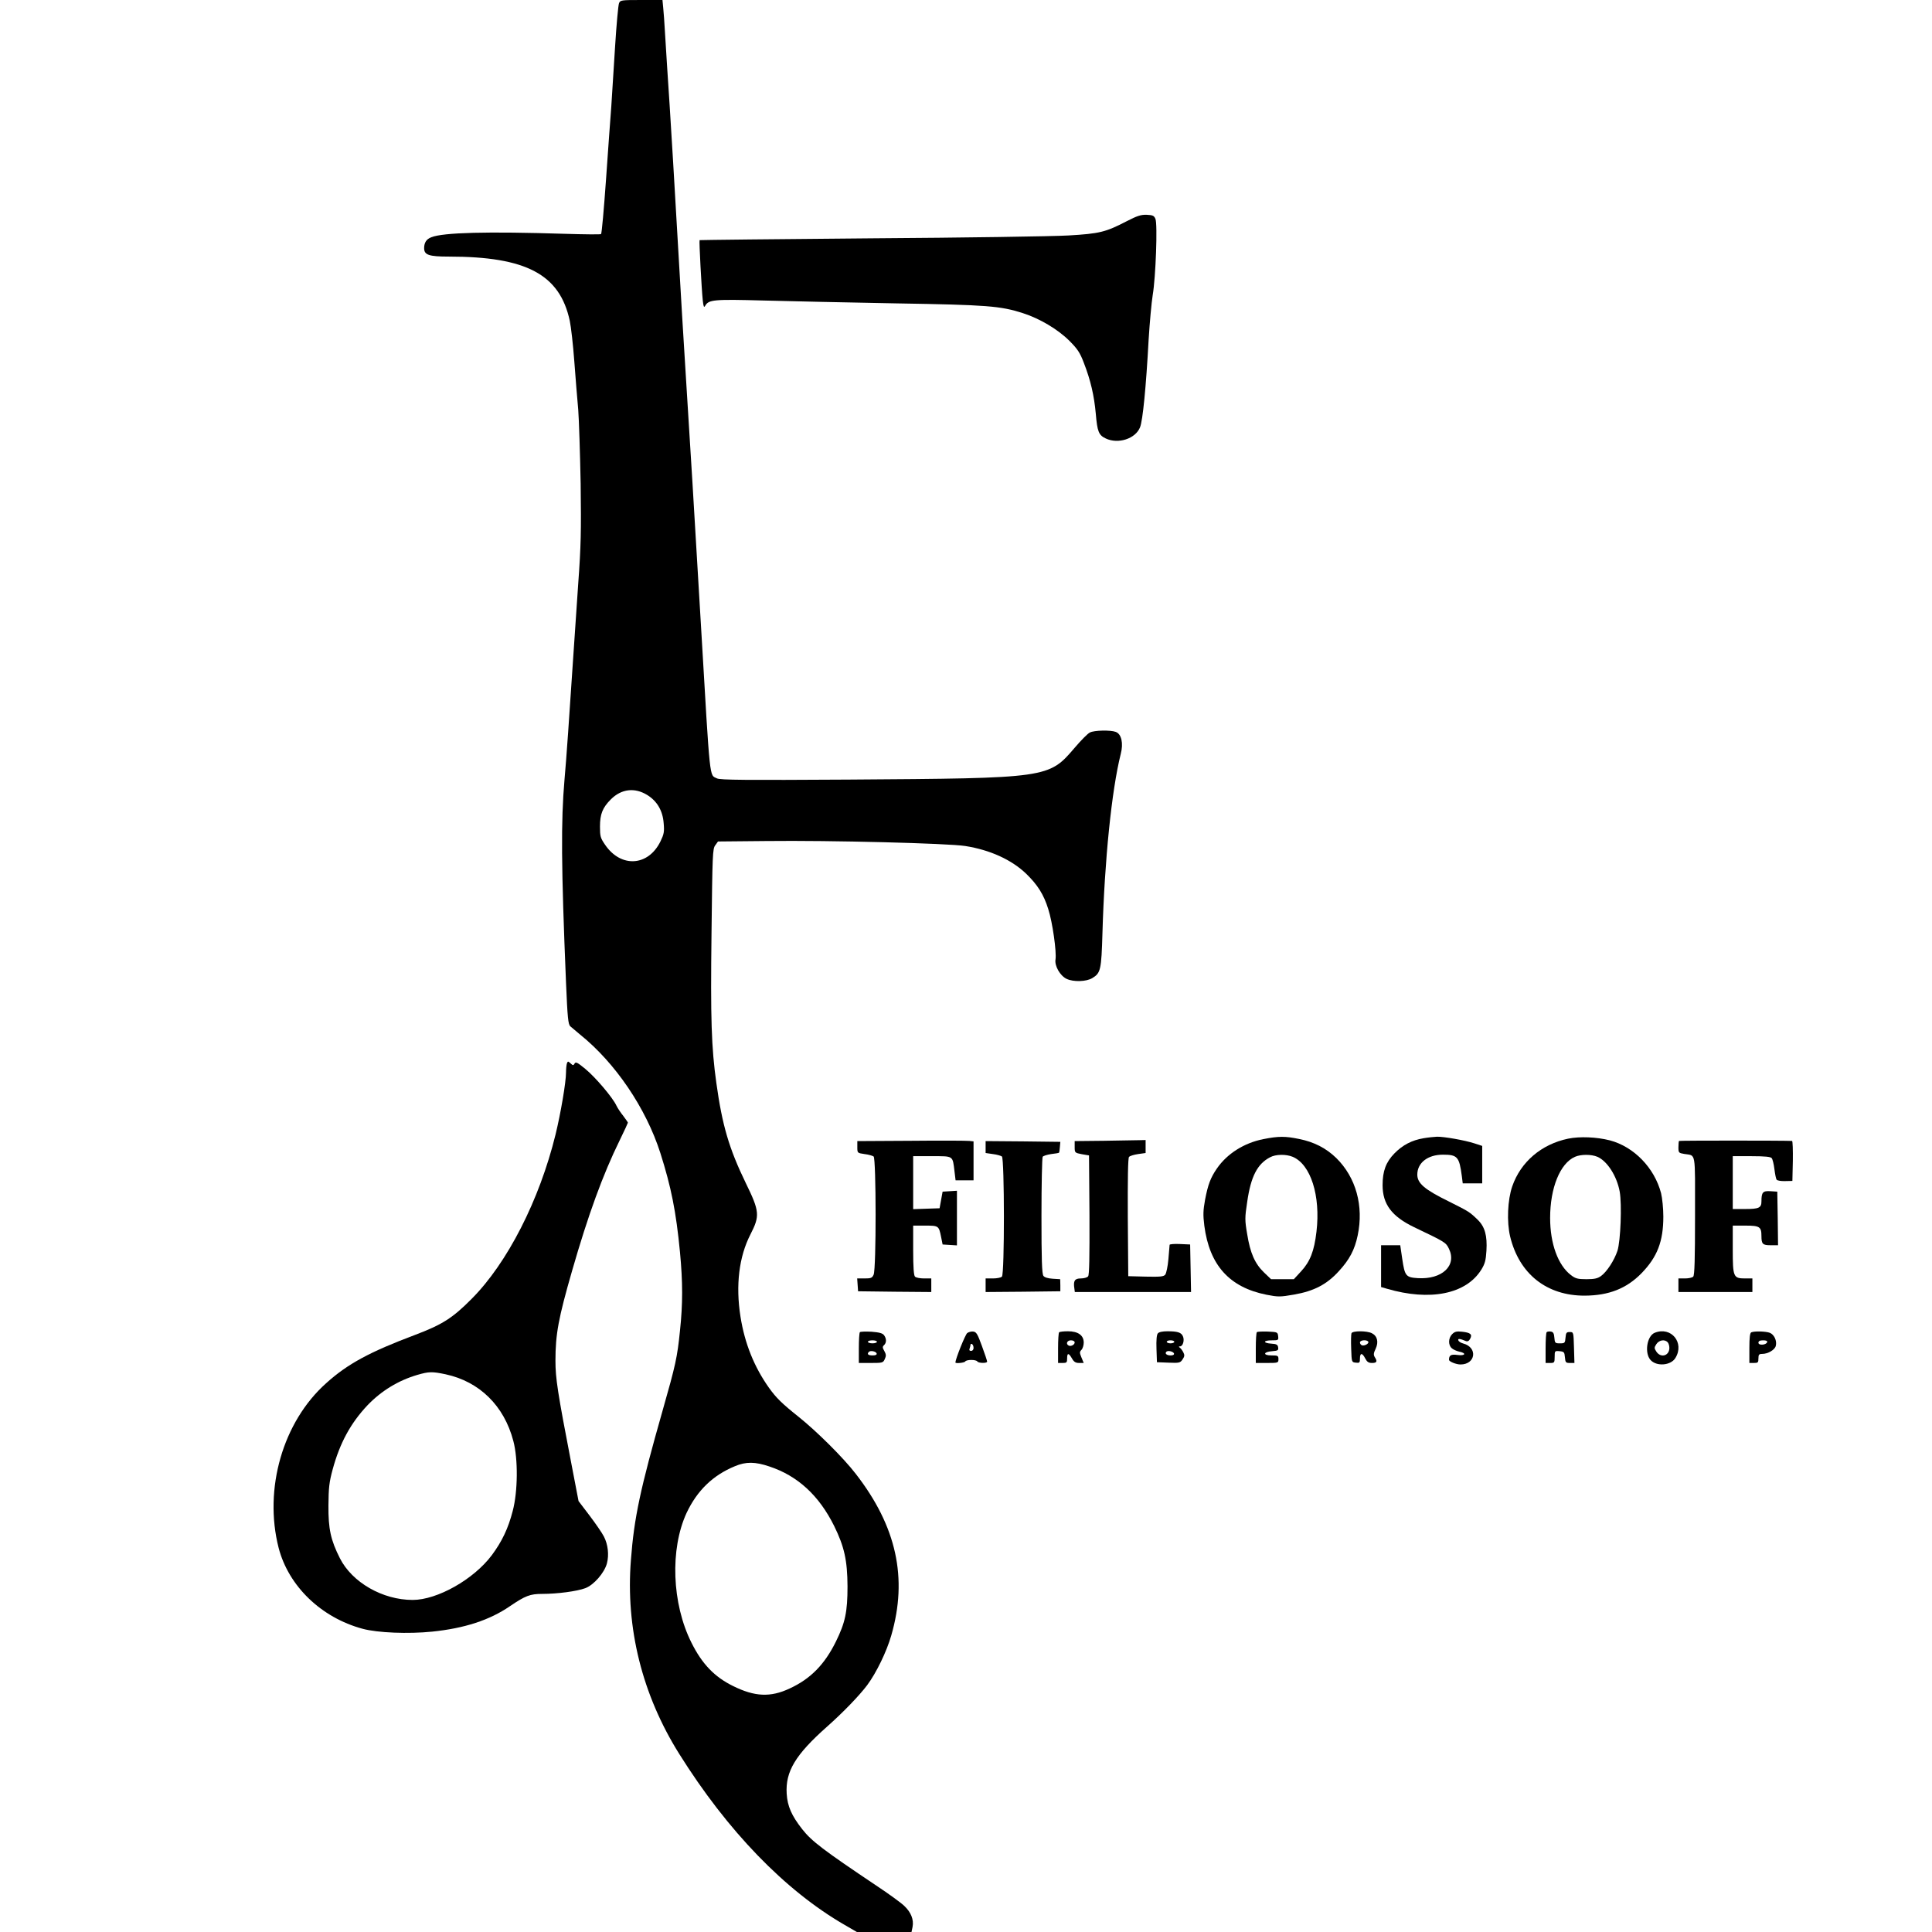
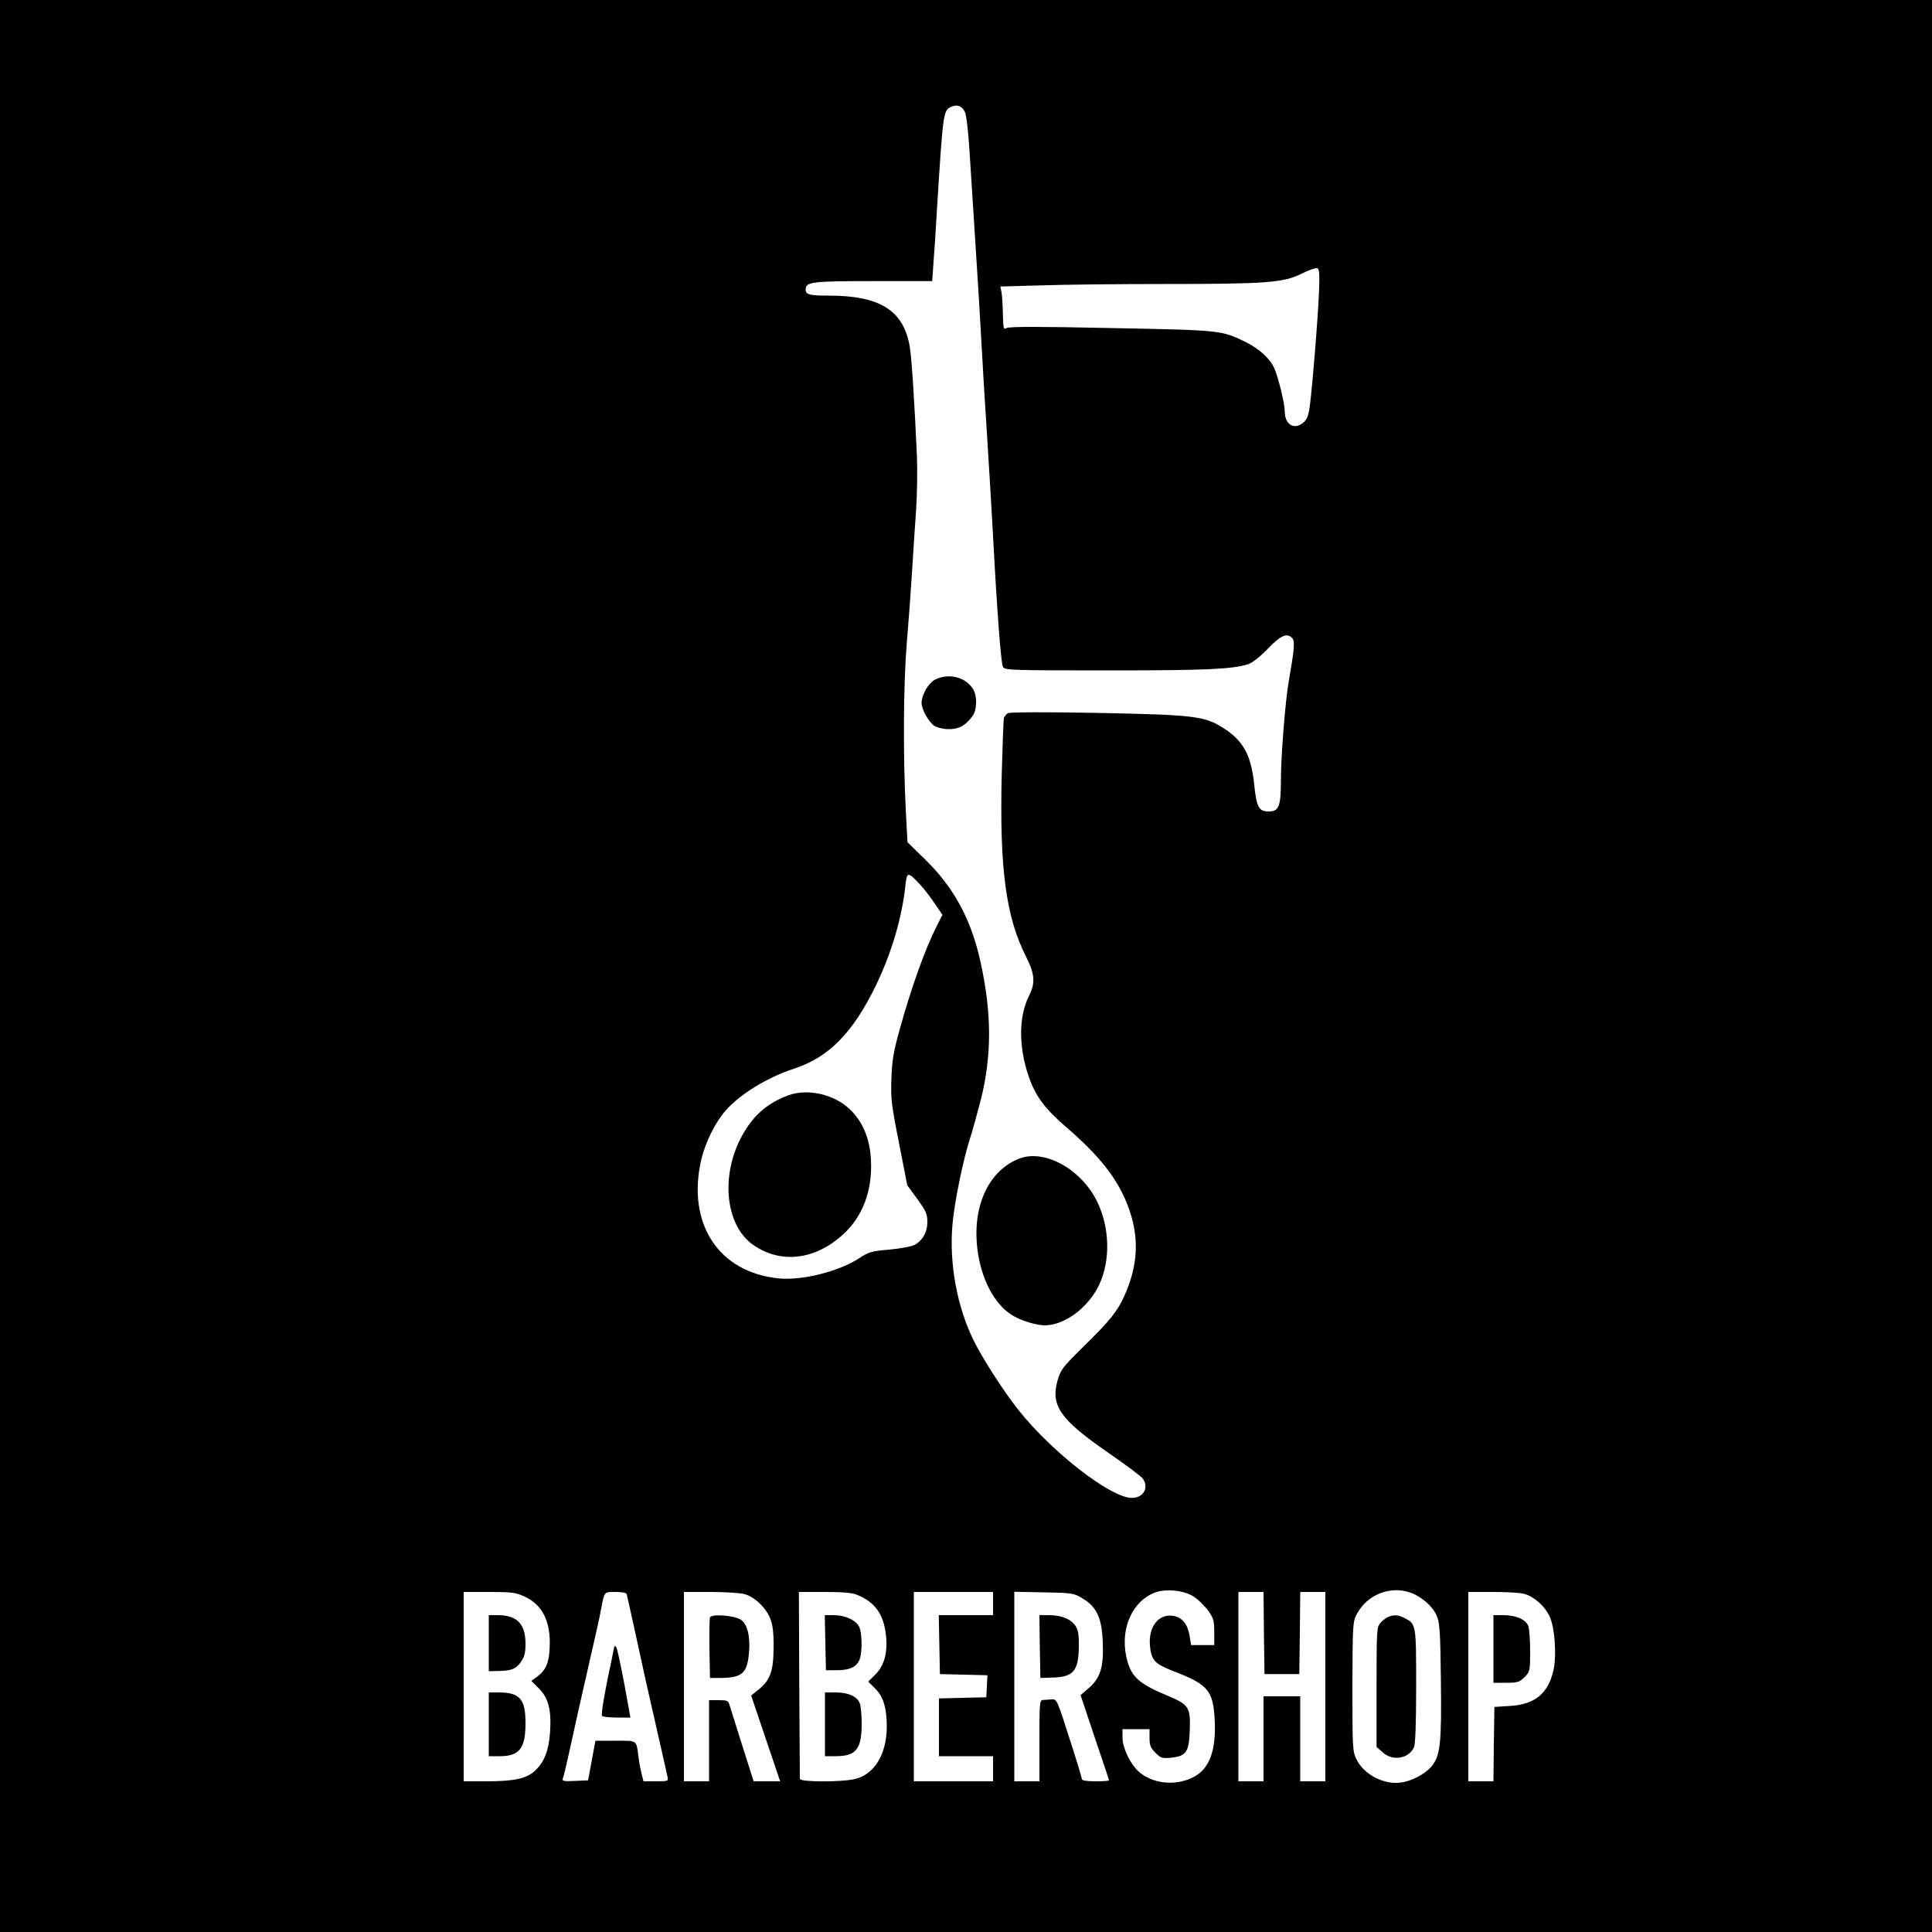
- <svg xmlns="http://www.w3.org/2000/svg" version="1.0" width="1280pt" height="1280pt" viewBox="0 0 1280 1280" preserveAspectRatio="xMidYMid meet">
-   <g transform="translate(0,1280) scale(0.1,-0.1)" fill="#000000" stroke="none">
-     <path d="M4101 12778 c-5 -13 -17 -142 -26 -288 -9 -146 -20 -323 -25 -395 -6 -71 -21 -290 -35 -485 -14 -195 -28 -357 -33 -361 -4 -3 -113 -2 -242 2 -509 16 -804 9 -883 -23 -32 -12 -47 -36 -47 -72 0 -45 31 -56 164 -56 513 0 735 -118 801 -426 8 -38 22 -159 30 -269 8 -110 20 -254 26 -320 5 -66 12 -286 16 -490 4 -316 2 -413 -16 -660 -11 -159 -27 -398 -36 -530 -22 -333 -43 -640 -55 -770 -24 -277 -22 -573 10 -1345 10 -234 14 -277 29 -290 9 -8 38 -32 64 -54 234 -188 437 -488 532 -785 72 -227 104 -387 130 -656 19 -201 19 -344 0 -522 -18 -177 -29 -226 -115 -528 -148 -520 -189 -710 -210 -990 -36 -452 75 -894 320 -1285 320 -511 701 -905 1096 -1133 l81 -47 181 0 181 0 7 34 c9 48 -10 96 -54 138 -20 20 -104 81 -187 136 -352 236 -428 294 -490 373 -70 89 -98 152 -103 235 -9 147 57 258 268 445 108 96 213 205 265 274 61 82 129 222 160 330 110 380 35 722 -235 1070 -83 108 -260 283 -380 379 -109 87 -147 124 -195 191 -98 138 -161 294 -189 471 -33 209 -10 398 66 546 63 123 61 152 -31 340 -111 229 -156 382 -195 663 -33 235 -39 425 -32 995 6 519 7 557 25 580 l18 25 319 3 c429 5 1203 -15 1319 -33 165 -26 307 -91 404 -184 75 -73 116 -137 146 -234 28 -86 56 -285 48 -334 -7 -42 30 -107 73 -128 46 -22 132 -19 171 5 55 33 60 54 67 298 14 485 61 946 121 1186 19 72 5 133 -33 147 -34 13 -143 11 -171 -4 -14 -6 -59 -52 -100 -100 -174 -203 -171 -203 -1501 -212 -681 -4 -850 -3 -870 8 -51 26 -44 -41 -105 997 -41 704 -80 1338 -100 1650 -8 124 -19 306 -25 405 -44 769 -83 1417 -100 1660 -5 77 -12 185 -15 240 -3 55 -8 124 -11 153 l-5 52 -140 0 c-135 0 -140 -1 -148 -22z m187 -5245 c65 -40 103 -104 109 -187 5 -57 2 -72 -21 -120 -81 -166 -262 -177 -367 -23 -31 45 -34 56 -34 121 0 82 17 125 72 180 70 70 158 80 241 29z m810 -4449 c187 -62 328 -192 428 -393 68 -138 88 -229 89 -401 0 -169 -15 -240 -77 -366 -75 -152 -168 -247 -307 -311 -126 -59 -230 -55 -375 17 -122 60 -205 146 -275 287 -130 259 -143 620 -32 860 70 148 174 249 320 309 73 31 135 30 229 -2z" />
-     <path d="M7464 11334 c-139 -72 -179 -82 -385 -94 -101 -6 -692 -15 -1312 -19 -621 -5 -1130 -11 -1132 -12 -4 -5 13 -323 21 -399 5 -43 8 -50 16 -36 23 41 56 44 388 35 173 -5 569 -13 880 -19 602 -10 687 -17 835 -64 113 -36 234 -108 310 -184 53 -53 70 -78 95 -144 46 -118 69 -219 80 -340 10 -117 19 -141 66 -163 82 -39 197 -2 227 74 18 43 40 266 57 581 7 113 19 246 27 295 20 118 33 471 18 505 -9 21 -17 25 -58 27 -39 1 -63 -7 -133 -43z" />
-     <path d="M3756 5755 c-3 -9 -6 -37 -6 -61 0 -64 -35 -269 -69 -409 -107 -437 -320 -853 -556 -1090 -127 -128 -195 -171 -375 -239 -300 -113 -446 -191 -589 -320 -287 -256 -415 -700 -315 -1091 66 -254 282 -462 556 -536 99 -27 304 -35 461 -19 214 22 381 76 516 169 102 69 133 81 213 81 100 0 230 17 286 38 56 21 126 101 143 164 15 57 7 126 -20 178 -12 24 -55 86 -95 139 l-73 96 -47 245 c-92 477 -106 568 -106 685 0 177 20 282 110 595 107 372 204 638 316 866 30 61 54 114 54 116 0 3 -14 22 -30 44 -17 21 -38 52 -46 69 -25 54 -140 189 -206 243 -52 43 -64 49 -71 36 -8 -14 -11 -14 -27 1 -16 15 -18 15 -24 0z m-804 -2060 c224 -48 388 -208 449 -442 32 -119 30 -335 -4 -463 -30 -117 -72 -204 -139 -294 -120 -160 -361 -296 -524 -296 -199 0 -401 116 -482 276 -61 121 -77 194 -76 349 1 119 5 155 28 240 48 176 119 306 230 424 93 97 205 165 331 202 76 22 97 23 187 4z" />
-     <path d="M8370 5253 c-127 -25 -240 -96 -308 -195 -42 -61 -59 -107 -78 -206 -13 -72 -14 -101 -5 -173 34 -261 166 -408 412 -457 77 -15 90 -15 182 1 132 23 217 67 297 155 70 76 105 141 125 237 41 195 -11 384 -142 513 -67 65 -146 106 -246 126 -91 19 -137 19 -237 -1z m194 -117 c120 -50 186 -258 158 -496 -15 -129 -42 -198 -102 -263 l-48 -52 -75 0 -76 0 -47 45 c-60 58 -91 128 -111 253 -16 93 -16 109 0 214 24 168 67 252 152 296 37 20 105 21 149 3z" />
-     <path d="M9432 5259 c-78 -13 -139 -45 -193 -100 -57 -58 -79 -118 -79 -211 0 -126 61 -207 208 -278 209 -100 211 -101 232 -144 53 -111 -46 -204 -207 -194 -79 5 -86 14 -103 129 l-13 89 -63 0 -64 0 0 -138 0 -139 38 -11 c286 -84 525 -36 626 126 24 39 30 61 34 125 6 101 -10 159 -58 206 -54 52 -57 54 -189 120 -163 80 -211 121 -211 179 0 78 69 132 170 132 96 0 108 -14 125 -142 l6 -48 65 0 64 0 0 124 0 124 -52 17 c-65 21 -202 45 -248 44 -19 -1 -59 -5 -88 -10z" />
-     <path d="M10389 5256 c-177 -37 -314 -154 -370 -316 -31 -90 -37 -235 -14 -332 60 -248 242 -393 495 -392 159 1 276 47 375 148 105 108 145 211 145 376 0 54 -7 122 -15 155 -44 168 -180 308 -340 350 -86 22 -199 27 -276 11z m194 -120 c65 -28 129 -127 148 -231 15 -85 6 -326 -15 -392 -21 -63 -70 -139 -109 -167 -22 -16 -43 -21 -96 -21 -58 0 -73 4 -103 27 -86 66 -138 208 -138 379 0 199 66 362 165 405 39 17 108 17 148 0z" />
-     <path d="M6038 5242 l-358 -2 0 -40 c0 -39 0 -39 48 -46 26 -3 53 -11 60 -16 17 -14 18 -745 0 -783 -10 -22 -17 -25 -60 -25 l-49 0 3 -42 3 -43 243 -3 242 -2 0 45 0 45 -48 0 c-26 0 -53 5 -60 12 -8 8 -12 62 -12 175 l0 163 79 0 c90 0 91 -1 106 -75 l10 -50 48 -3 47 -3 0 181 0 181 -47 -3 -48 -3 -10 -55 -10 -55 -88 -3 -87 -3 0 176 0 175 125 0 c144 0 136 5 149 -102 l7 -58 60 0 59 0 0 129 0 129 -27 3 c-16 2 -189 3 -385 1z" />
-     <path d="M7313 5242 l-193 -2 0 -39 c0 -38 1 -39 48 -48 l47 -8 3 -394 c1 -282 -1 -398 -9 -407 -6 -8 -28 -14 -49 -14 -40 0 -50 -16 -42 -67 l3 -23 385 0 385 0 -3 158 -3 157 -67 3 c-38 2 -68 -1 -69 -5 0 -4 -4 -47 -8 -95 -4 -48 -14 -94 -21 -103 -11 -13 -33 -15 -129 -13 l-116 3 -3 389 c-1 256 1 393 8 401 6 7 33 15 60 19 l50 7 0 43 0 43 -42 -1 c-24 0 -130 -2 -235 -4z" />
-     <path d="M11124 5241 c-2 -2 -4 -21 -4 -42 0 -36 2 -38 38 -44 80 -14 72 29 72 -409 0 -291 -3 -395 -12 -404 -7 -7 -31 -12 -55 -12 l-43 0 0 -45 0 -45 245 0 245 0 0 45 0 45 -48 0 c-78 0 -82 9 -82 193 l0 157 85 0 c93 0 105 -8 105 -69 0 -53 8 -61 61 -61 l49 0 -2 178 -3 177 -46 3 c-50 3 -59 -7 -59 -68 0 -42 -17 -50 -107 -50 l-83 0 0 175 0 175 124 0 c90 0 127 -4 134 -13 6 -7 14 -40 18 -73 4 -32 10 -64 15 -70 5 -6 30 -10 56 -9 l48 1 3 132 c1 73 -1 132 -5 133 -47 3 -746 3 -749 0z" />
-     <path d="M6530 5201 l0 -40 48 -7 c26 -3 53 -11 60 -16 17 -15 18 -778 0 -796 -7 -7 -34 -12 -60 -12 l-48 0 0 -45 0 -45 248 2 247 3 0 40 -1 40 -49 3 c-32 2 -55 9 -62 19 -10 13 -13 108 -13 397 0 210 4 386 8 392 4 6 29 14 56 18 27 3 51 7 52 9 2 2 5 19 6 38 l3 34 -247 3 -248 2 0 -39z" />
-     <path d="M5697 3974 c-4 -4 -7 -52 -7 -106 l0 -98 80 0 c77 0 81 1 92 26 10 21 9 31 -3 53 -13 22 -13 29 -2 39 17 16 17 43 0 66 -10 13 -31 19 -83 23 -38 2 -73 1 -77 -3z m113 -64 c0 -5 -13 -10 -30 -10 -16 0 -30 5 -30 10 0 6 14 10 30 10 17 0 30 -4 30 -10z m-2 -77 c2 -9 -7 -13 -27 -13 -30 0 -39 9 -24 24 11 10 46 3 51 -11z" />
-     <path d="M6408 3968 c-13 -10 -78 -172 -78 -195 0 -8 60 -2 65 7 3 6 21 10 40 10 19 0 37 -4 40 -10 8 -12 65 -13 65 -1 0 5 -15 51 -34 102 -29 80 -37 94 -57 97 -13 2 -32 -3 -41 -10z m42 -99 c0 -11 -7 -19 -16 -19 -11 0 -14 5 -10 16 3 9 6 20 6 25 0 6 5 7 10 4 6 -3 10 -15 10 -26z" />
-     <path d="M7017 3973 c-4 -3 -7 -51 -7 -105 l0 -98 30 0 c27 0 30 3 30 30 0 38 10 38 32 0 13 -23 24 -30 48 -30 l30 0 -15 36 c-13 32 -13 37 0 51 8 8 15 30 15 48 0 48 -37 75 -105 75 -28 0 -55 -3 -58 -7z m103 -67 c0 -16 -27 -29 -41 -20 -19 11 -9 34 16 34 15 0 25 -6 25 -14z" />
-     <path d="M7671 3966 c-8 -9 -11 -46 -9 -103 l3 -88 77 -3 c72 -3 78 -1 93 22 14 20 14 29 4 48 -7 13 -17 26 -23 30 -8 5 -7 8 2 8 19 0 31 41 19 67 -11 25 -34 33 -103 33 -32 0 -56 -5 -63 -14z m109 -56 c0 -5 -11 -10 -25 -10 -14 0 -25 5 -25 10 0 6 11 10 25 10 14 0 25 -4 25 -10z m-2 -77 c2 -8 -6 -13 -22 -13 -26 0 -40 12 -29 24 11 11 46 2 51 -11z" />
-     <path d="M8327 3974 c-4 -4 -7 -52 -7 -106 l0 -98 75 0 c73 0 75 1 75 25 0 23 -4 25 -46 25 -59 0 -55 24 5 28 37 3 42 6 39 25 -2 18 -11 23 -45 25 -58 4 -55 22 3 22 44 0 45 1 42 28 -3 26 -5 27 -68 30 -36 1 -69 0 -73 -4z" />
-     <path d="M8954 3967 c-3 -8 -4 -54 -2 -103 3 -89 3 -89 31 -92 24 -3 27 0 27 27 0 39 15 40 35 1 12 -23 22 -30 45 -30 32 0 37 10 18 39 -9 15 -8 26 6 55 21 45 11 85 -25 103 -33 17 -128 17 -135 0z m111 -56 c7 -12 -25 -30 -42 -24 -7 3 -13 11 -13 19 0 16 45 20 55 5z" />
-     <path d="M9621 3961 c-26 -26 -27 -72 -3 -93 9 -9 32 -19 50 -23 50 -10 40 -29 -12 -22 -43 6 -56 -2 -56 -32 0 -12 48 -31 76 -31 101 0 116 113 18 139 -15 4 -30 13 -32 21 -5 13 10 12 50 -5 11 -4 20 0 28 15 16 29 3 41 -53 47 -36 4 -49 1 -66 -16z" />
-     <path d="M10247 3974 c-4 -4 -7 -52 -7 -106 l0 -98 30 0 c28 0 30 2 30 41 0 39 1 40 33 37 29 -3 32 -6 35 -40 3 -35 6 -38 33 -38 l30 0 -3 103 c-3 101 -3 102 -28 102 -22 0 -25 -5 -28 -37 -3 -36 -5 -38 -37 -38 -32 0 -34 2 -37 38 -2 28 -8 38 -23 40 -12 2 -24 0 -28 -4z" />
-     <path d="M10963 3970 c-52 -21 -69 -134 -28 -180 40 -45 135 -37 165 13 62 101 -28 211 -137 167z m85 -62 c7 -7 12 -24 12 -38 0 -53 -57 -69 -86 -25 -15 23 -15 27 0 50 18 27 54 33 74 13z" />
-     <path d="M11603 3973 c-9 -3 -13 -34 -13 -104 l0 -99 30 0 c27 0 30 3 30 30 0 25 4 30 25 30 38 0 84 27 90 53 9 34 -11 76 -40 87 -27 10 -101 12 -122 3z m105 -65 c-7 -20 -58 -23 -58 -4 0 11 10 16 31 16 20 0 29 -4 27 -12z" />
+ <svg xmlns="http://www.w3.org/2000/svg" version="1.0" width="1000pt" height="1000pt" viewBox="0 0 1000 1000" preserveAspectRatio="xMidYMid meet">
+   <g transform="translate(0,1000) scale(0.1,-0.1)" fill="#000000" stroke="none">
+     <path d="M0 5000 l0 -5000 5000 0 5000 0 0 5000 0 5000 -5000 0 -5000 0 0 -5000z m4994 4421 c8 -16 18 -101 25 -216 7 -104 21 -323 31 -485 11 -162 24 -385 30 -495 6 -110 19 -333 30 -495 10 -162 24 -389 30 -505 20 -379 41 -658 51 -676 9 -18 34 -19 544 -19 512 0 641 6 725 32 22 7 60 37 101 79 69 72 103 86 129 54 13 -16 9 -59 -20 -225 -17 -97 -40 -381 -40 -505 0 -140 -10 -165 -64 -165 -50 0 -62 22 -74 137 -16 155 -56 229 -162 296 -97 61 -149 67 -650 77 -263 5 -452 4 -462 -1 -9 -5 -19 -17 -22 -26 -2 -10 -7 -139 -11 -288 -12 -490 21 -740 126 -947 46 -92 49 -136 14 -205 -53 -107 -53 -263 0 -416 34 -100 84 -167 196 -263 174 -150 268 -271 320 -414 57 -155 50 -300 -22 -459 -37 -81 -75 -128 -216 -266 -103 -101 -113 -115 -129 -170 -37 -130 14 -202 256 -370 94 -64 177 -127 185 -138 34 -48 2 -102 -59 -100 -111 3 -415 240 -587 458 -75 95 -180 258 -227 352 -88 176 -130 403 -112 605 9 111 56 339 90 443 11 33 36 123 56 200 58 230 58 448 -1 717 -49 220 -136 381 -283 526 l-95 93 -9 172 c-14 283 -12 644 5 852 9 105 21 269 27 365 6 96 15 240 21 320 6 80 8 210 5 290 -13 284 -27 506 -37 565 -32 188 -153 265 -421 265 -99 0 -118 5 -118 31 0 40 30 44 350 44 l305 0 6 85 c4 47 12 171 18 275 32 513 33 524 74 542 31 14 56 5 71 -26z m1833 -935 c-5 -127 -31 -449 -46 -576 -8 -62 -14 -79 -36 -98 -46 -39 -95 -9 -95 57 0 41 -32 172 -53 222 -21 51 -79 104 -150 139 -125 61 -126 61 -696 72 -368 8 -529 8 -541 0 -16 -9 -17 -3 -19 71 -1 45 -4 96 -7 113 l-6 31 213 6 c117 4 402 7 633 7 532 0 620 7 712 53 38 19 75 32 82 29 11 -4 13 -30 9 -126z m-2066 -3063 c20 -21 54 -65 76 -98 l41 -60 -29 -57 c-61 -121 -132 -318 -194 -543 -29 -104 -38 -153 -41 -245 -4 -105 -1 -133 39 -335 l43 -220 52 -71 c45 -62 52 -78 52 -119 0 -53 -25 -97 -69 -120 -15 -7 -73 -18 -129 -23 -91 -8 -106 -12 -154 -44 -103 -68 -295 -117 -416 -105 -313 30 -479 285 -402 616 22 91 73 193 126 253 76 86 215 171 355 217 180 59 304 186 423 431 82 171 135 351 153 522 7 66 13 66 74 1z m1422 -3690 c23 -16 55 -48 72 -72 26 -37 30 -51 30 -109 l0 -67 -60 0 -60 0 -8 50 c-10 58 -37 92 -82 101 -76 14 -131 -54 -123 -152 7 -79 23 -96 132 -138 168 -65 195 -98 203 -244 9 -164 -27 -261 -115 -303 -93 -45 -211 -31 -281 34 -44 42 -81 121 -81 175 l0 42 70 0 70 0 0 -46 c0 -37 5 -51 30 -76 28 -28 35 -30 81 -26 78 8 93 29 97 137 5 124 -3 138 -117 185 -151 63 -190 100 -212 204 -30 146 33 285 149 329 60 22 156 11 205 -24z m1119 23 c56 -20 114 -71 134 -118 16 -38 19 -78 22 -335 4 -326 -3 -388 -46 -443 -34 -42 -107 -81 -167 -87 -86 -10 -188 45 -224 121 -20 40 -21 60 -21 377 1 325 2 335 23 375 54 101 173 148 279 110z m-4586 -20 c93 -43 136 -132 129 -265 -3 -78 -20 -116 -64 -149 l-31 -22 39 -39 c50 -50 66 -113 58 -228 -7 -97 -31 -157 -82 -202 -44 -38 -107 -51 -250 -51 l-115 0 0 490 0 490 133 0 c118 0 137 -3 183 -24z m528 12 c5 -21 46 -206 67 -303 18 -84 30 -141 110 -490 16 -71 32 -140 34 -152 5 -22 3 -23 -59 -23 l-65 0 -10 38 c-5 20 -13 60 -16 87 -12 91 -4 85 -120 85 l-103 0 -19 -102 -19 -103 -68 -3 c-62 -3 -68 -1 -62 15 4 10 18 70 32 133 27 125 67 303 119 530 19 80 39 172 45 205 19 100 15 95 76 95 35 0 56 -4 58 -12z m609 1 c53 -14 112 -71 134 -127 13 -35 18 -73 17 -152 -1 -121 -17 -167 -80 -217 l-36 -29 75 -222 75 -222 -68 0 -69 0 -60 188 c-32 103 -62 197 -66 210 -5 19 -13 22 -56 22 l-49 0 0 -210 0 -210 -65 0 -65 0 0 490 0 490 138 0 c75 0 154 -5 175 -11z m584 -4 c94 -39 138 -102 149 -213 9 -86 -9 -153 -55 -199 l-37 -37 37 -37 c41 -41 59 -100 59 -196 0 -144 -66 -250 -168 -272 -75 -16 -282 -15 -282 2 0 6 -1 227 -3 490 l-2 477 133 0 c96 0 143 -4 169 -15z m703 -45 l0 -60 -140 0 -141 0 3 -152 3 -153 123 -3 123 -3 -3 -57 -3 -57 -122 -3 -123 -3 0 -149 0 -150 140 0 140 0 0 -65 0 -65 -205 0 -205 0 0 490 0 490 205 0 205 0 0 -60z m466 25 c72 -44 97 -101 102 -226 5 -126 -12 -184 -72 -236 l-43 -37 73 -218 c41 -120 74 -220 74 -223 0 -3 -31 -5 -70 -5 -45 0 -70 4 -70 11 0 6 -29 102 -65 213 -64 200 -65 202 -92 200 -16 -1 -36 -3 -45 -3 -17 -1 -18 -18 -18 -211 l0 -210 -65 0 -65 0 0 491 0 490 153 -3 c151 -3 155 -4 203 -33z m936 -177 l3 -213 90 0 90 0 3 213 2 212 65 0 65 0 0 -490 0 -490 -65 0 -65 0 0 220 0 220 -95 0 -95 0 0 -220 0 -220 -65 0 -65 0 0 490 0 490 65 0 65 0 2 -212z m1348 202 c50 -14 105 -62 130 -115 28 -57 38 -208 20 -283 -28 -119 -96 -174 -225 -182 l-80 -5 -3 -192 -2 -193 -65 0 -65 0 0 490 0 490 128 0 c70 0 143 -4 162 -10z" />
+     <path d="M4841 6483 c-35 -18 -70 -77 -71 -121 0 -33 36 -99 66 -119 15 -9 47 -17 74 -17 52 -1 87 18 123 67 25 32 26 107 2 143 -39 60 -125 81 -194 47z" />
+     <path d="M5270 4001 c-164 -68 -246 -267 -206 -500 26 -149 97 -269 190 -317 41 -23 116 -44 153 -44 104 0 228 93 283 212 58 124 54 291 -9 424 -82 173 -278 281 -411 225z" />
+     <path d="M4081 4331 c-117 -44 -190 -111 -250 -228 -102 -204 -72 -450 68 -547 143 -99 320 -78 465 55 102 93 152 227 144 385 -6 112 -42 198 -109 262 -80 78 -219 109 -318 73z" />
+     <path d="M7185 1631 c-11 -5 -29 -19 -40 -31 -19 -21 -20 -36 -20 -332 l0 -310 33 -29 c51 -46 134 -32 161 28 7 16 11 127 11 316 0 320 0 321 -60 352 -32 17 -55 18 -85 6z" />
+     <path d="M2530 1495 l0 -145 48 1 c70 1 94 11 119 48 18 26 23 48 23 93 0 103 -44 148 -145 148 l-45 0 0 -145z" />
+     <path d="M2530 1075 l0 -165 58 0 c100 0 132 41 132 170 0 127 -29 160 -141 160 l-49 0 0 -165z" />
+     <path d="M3180 1479 c0 -2 -7 -36 -15 -74 -32 -145 -55 -278 -49 -286 3 -5 37 -9 76 -9 l71 0 -6 33 c-32 184 -61 324 -68 332 -5 5 -9 7 -9 4z" />
+     <path d="M3675 1628 c-3 -7 -4 -81 -3 -163 l3 -150 55 0 c112 1 138 24 147 133 7 83 -9 146 -42 168 -35 23 -153 32 -160 12z" />
+     <path d="M4272 1498 l3 -143 56 0 c69 0 105 18 119 58 14 41 12 136 -3 167 -17 34 -73 60 -130 60 l-48 0 3 -142z" />
+     <path d="M4270 1075 l0 -165 55 0 c106 0 135 36 135 168 0 45 -4 92 -10 106 -13 35 -59 56 -125 56 l-55 0 0 -165z" />
+     <path d="M5382 1478 l3 -163 63 2 c108 3 134 34 136 158 1 63 -3 87 -17 109 -24 36 -73 56 -137 56 l-50 0 2 -162z" />
+     <path d="M7730 1465 l0 -175 66 0 c59 0 68 3 95 29 28 29 29 32 29 135 0 57 -4 116 -10 131 -13 33 -64 55 -130 55 l-50 0 0 -175z" />
  </g>
</svg>
